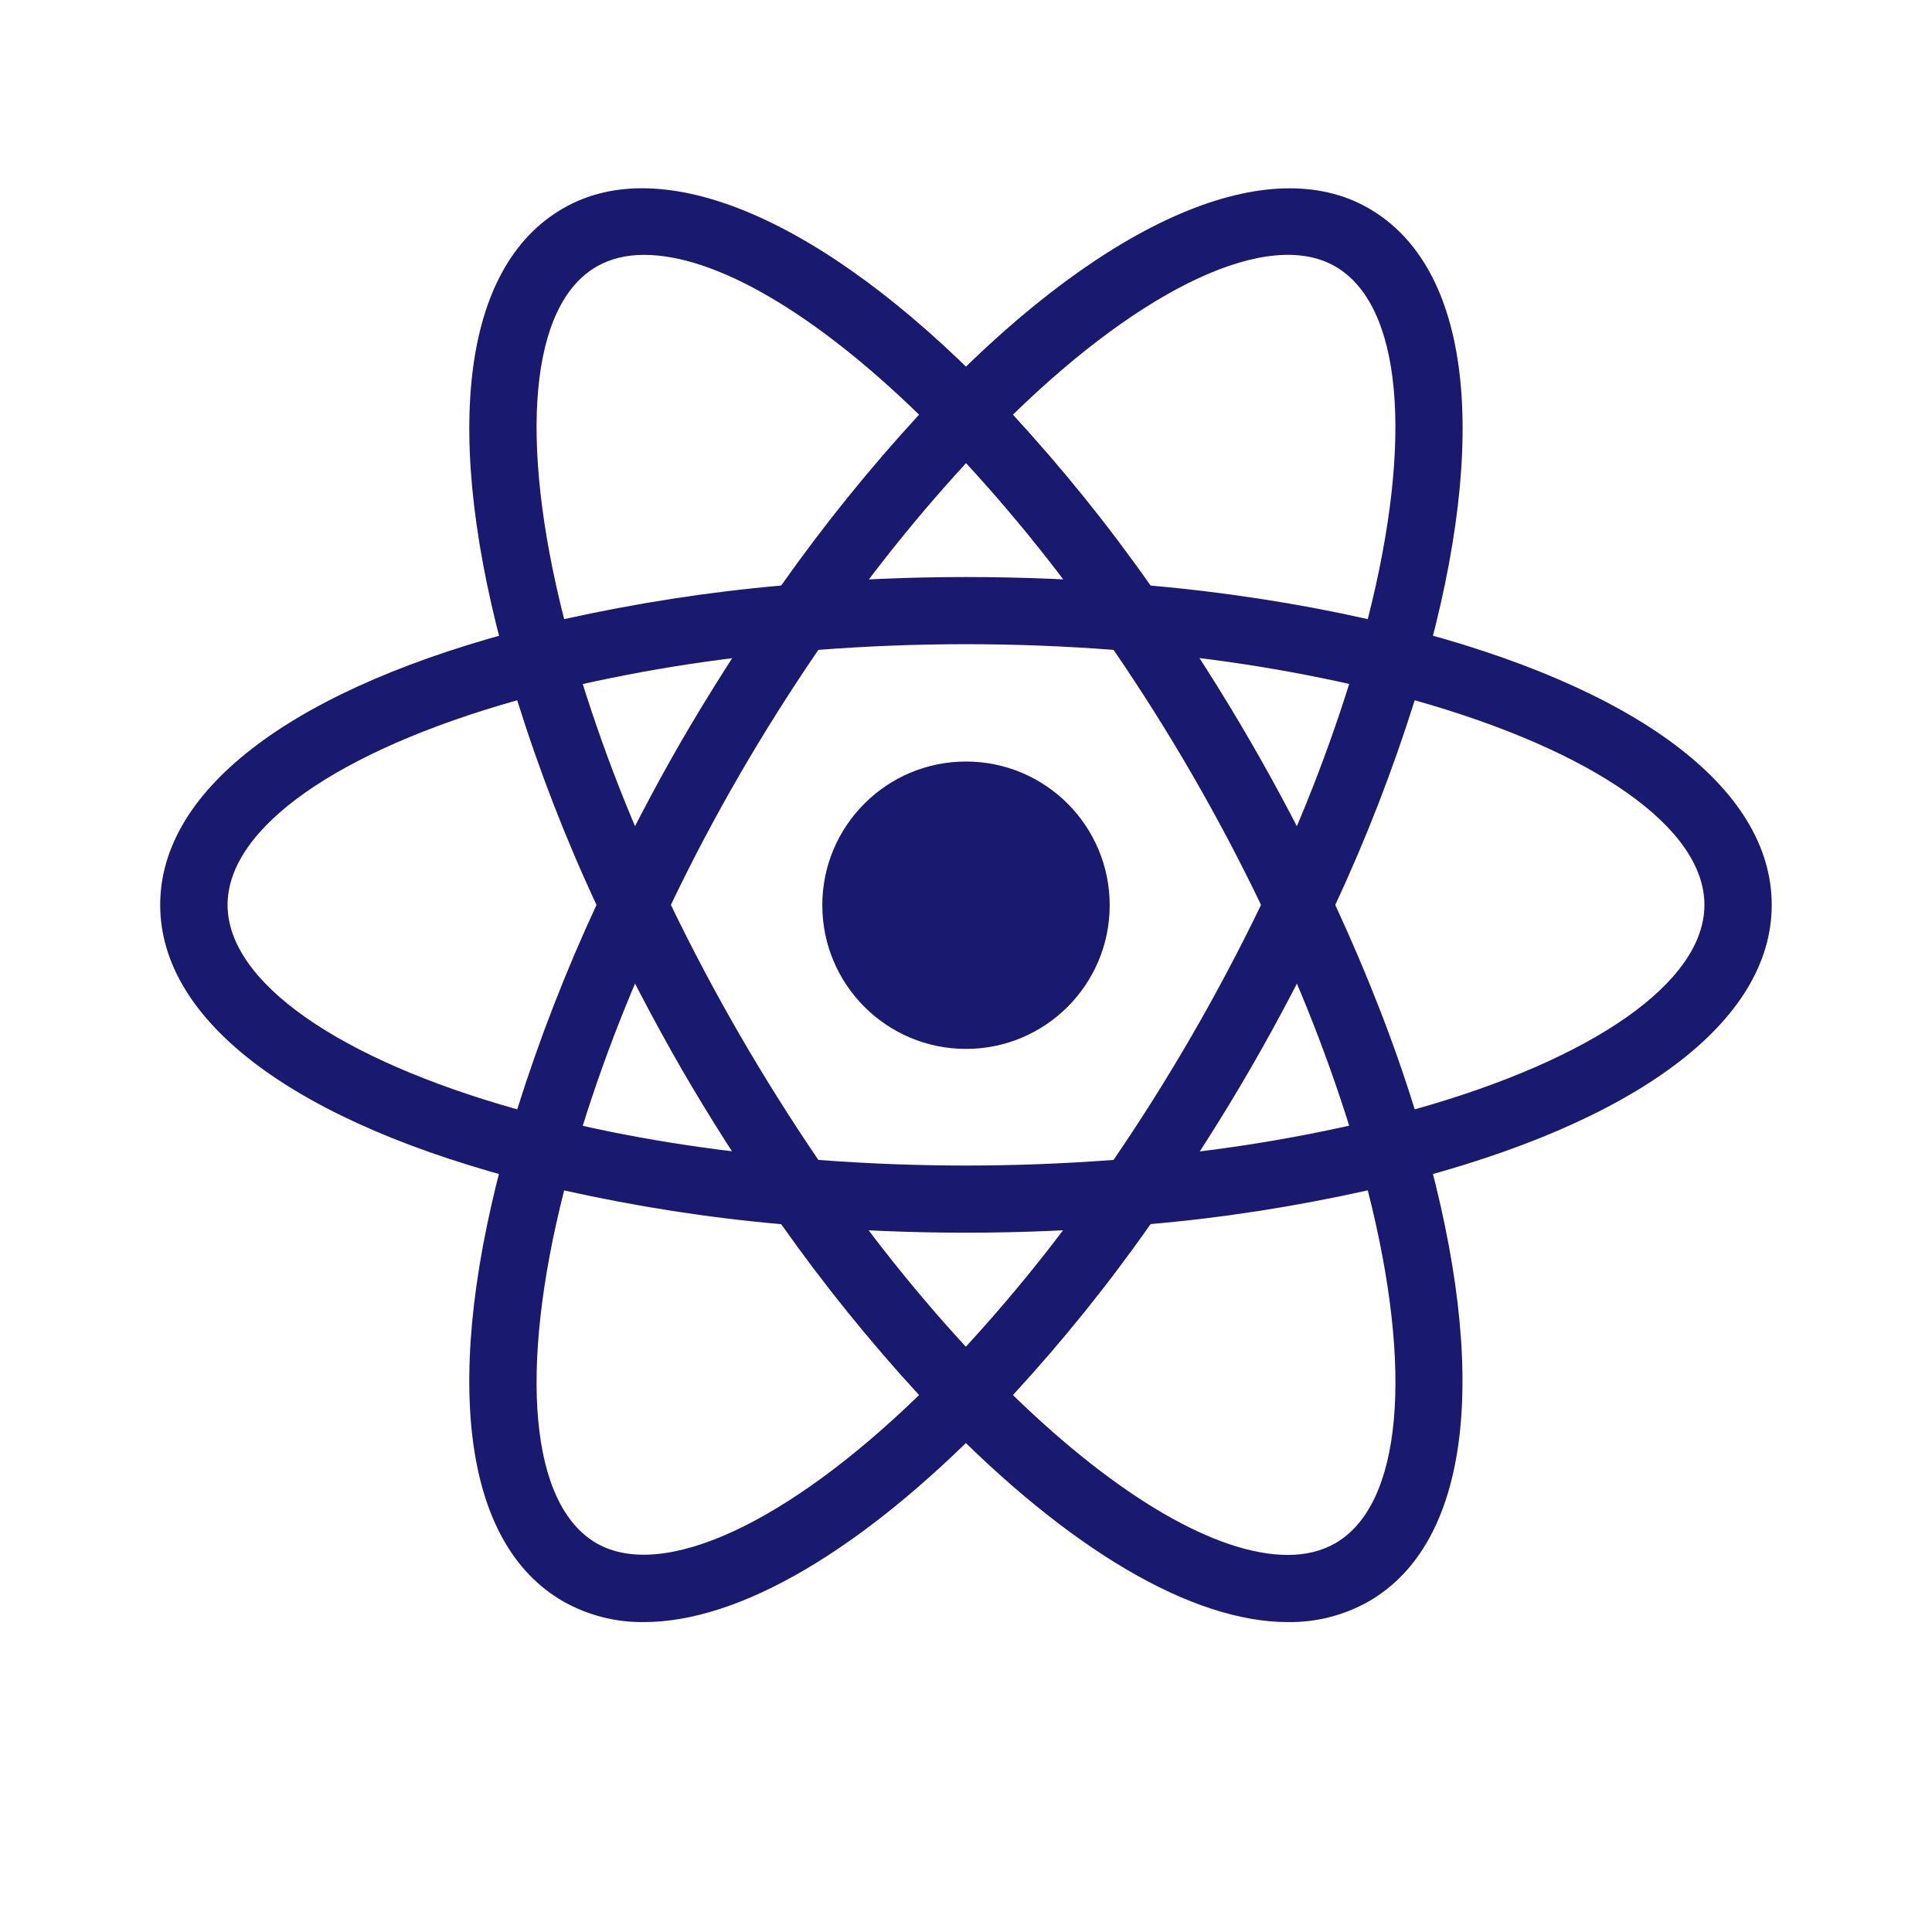
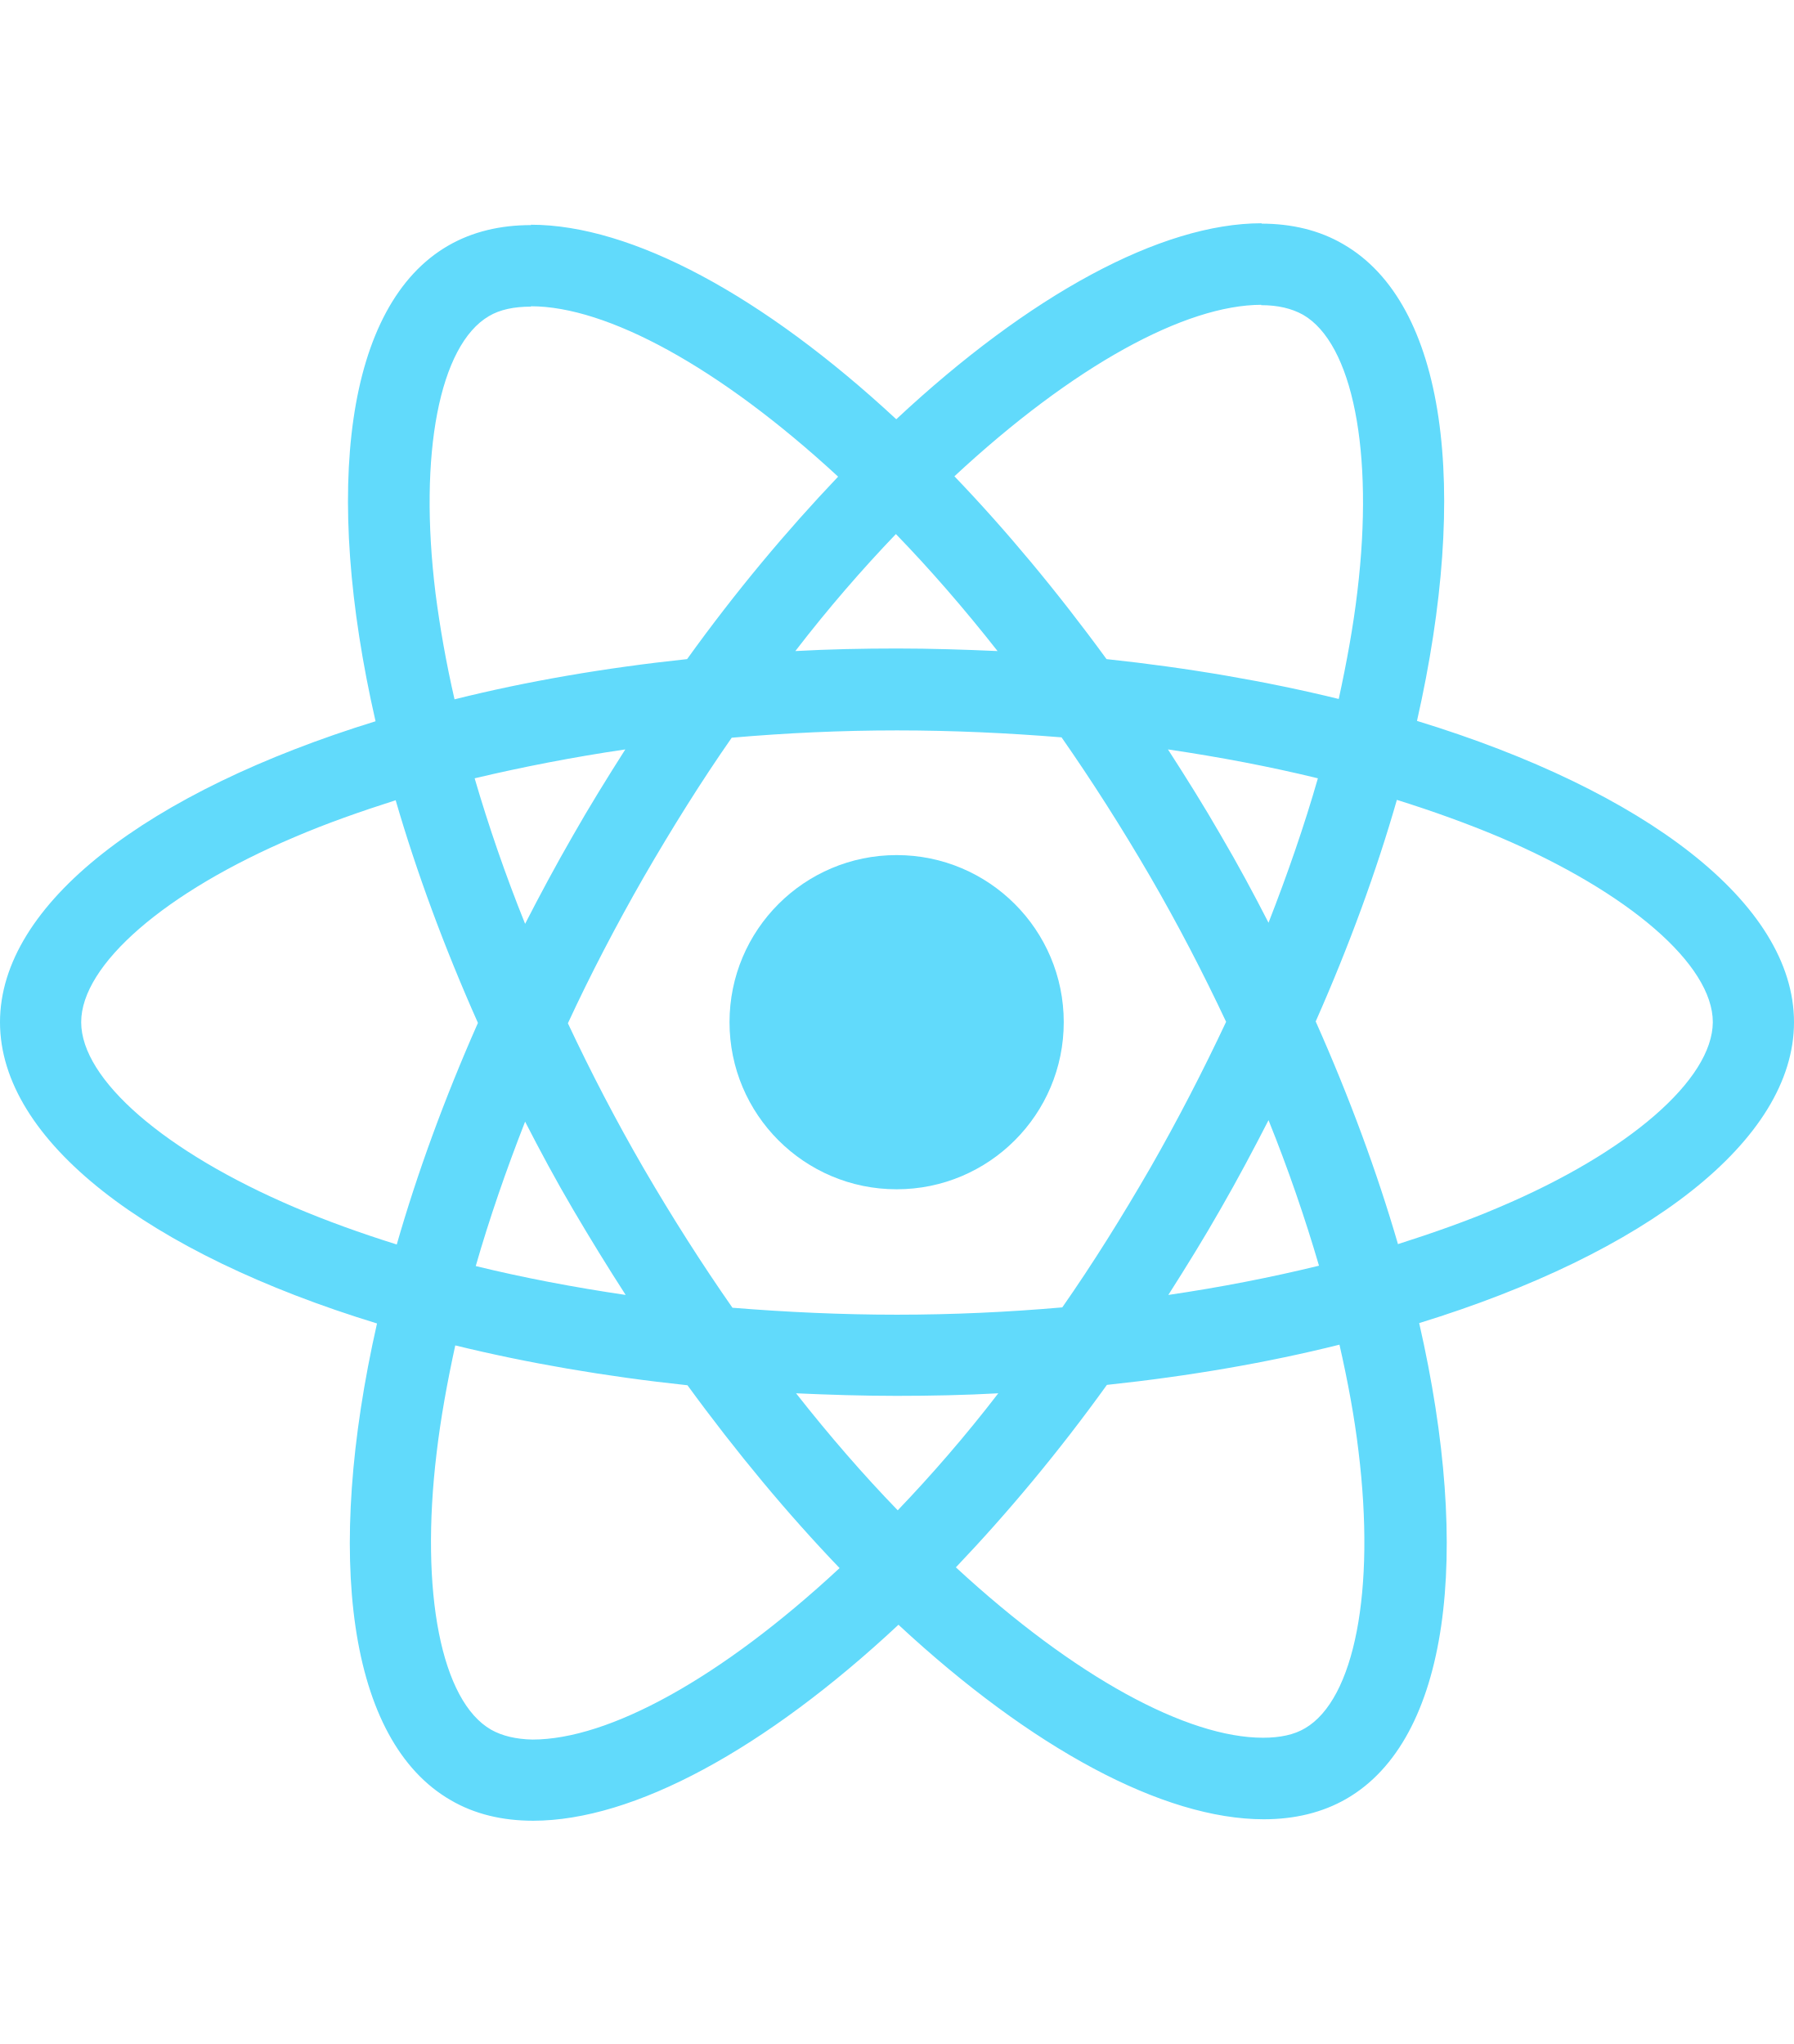
- <svg xmlns="http://www.w3.org/2000/svg" width="40" height="40" viewBox="0 0 24 24" style="fill:midnightblue;">
-   <circle cx="12" cy="11.245" r="1.785" />
-   <path d="M7.002,14.794l-0.395-0.101c-2.934-0.741-4.617-2.001-4.617-3.452c0-1.452,1.684-2.711,4.617-3.452l0.395-0.1L7.113,8.08 c0.297,1.023,0.676,2.022,1.136,2.983l0.085,0.178l-0.085,0.178c-0.46,0.963-0.841,1.961-1.136,2.985L7.002,14.794L7.002,14.794z M6.425,8.699c-2.229,0.628-3.598,1.586-3.598,2.542c0,0.954,1.368,1.913,3.598,2.54c0.273-0.868,0.603-1.717,0.985-2.54 C7.025,10.416,6.696,9.567,6.425,8.699z M16.997,14.794l-0.11-0.392c-0.298-1.024-0.677-2.022-1.137-2.984l-0.085-0.177 l0.085-0.179c0.46-0.961,0.839-1.96,1.137-2.984l0.11-0.39l0.395,0.1c2.935,0.741,4.617,2,4.617,3.453 c0,1.452-1.683,2.711-4.617,3.452L16.997,14.794z M16.587,11.241c0.4,0.866,0.733,1.718,0.987,2.54 c2.23-0.627,3.599-1.586,3.599-2.54c0-0.956-1.368-1.913-3.599-2.542C17.301,9.567,16.972,10.416,16.587,11.241L16.587,11.241z" />
-   <path d="M6.419,8.695l-0.11-0.39C5.483,5.397,5.733,3.314,6.996,2.588c1.235-0.715,3.222,0.13,5.303,2.265l0.284,0.292 l-0.284,0.291c-0.739,0.769-1.415,1.596-2.02,2.474l-0.113,0.162L9.97,8.088C8.907,8.171,7.851,8.342,6.813,8.597L6.419,8.695 L6.419,8.695z M8.001,3.166c-0.224,0-0.422,0.049-0.589,0.145C6.584,3.788,6.438,5.449,7.008,7.691 c0.891-0.197,1.79-0.338,2.696-0.417c0.525-0.745,1.097-1.453,1.713-2.123C10.114,3.884,8.884,3.166,8.001,3.166L8.001,3.166z M15.998,20.15L15.998,20.15c-1.188,0-2.714-0.896-4.298-2.522l-0.283-0.291l0.283-0.29c0.739-0.77,1.416-1.599,2.021-2.477 l0.112-0.16l0.194-0.019c1.065-0.082,2.122-0.252,3.158-0.507l0.395-0.1l0.111,0.391c0.822,2.906,0.573,4.992-0.688,5.718 C16.698,20.066,16.352,20.155,15.998,20.15L15.998,20.15z M12.583,17.33c1.302,1.267,2.533,1.986,3.415,1.986l0,0 c0.225,0,0.423-0.05,0.589-0.145c0.829-0.478,0.976-2.142,0.404-4.384c-0.89,0.198-1.79,0.34-2.698,0.419 C13.771,15.951,13.199,16.661,12.583,17.33z" />
-   <path d="M17.58,8.695l-0.395-0.099c-1.036-0.256-2.093-0.426-3.158-0.509l-0.194-0.017l-0.112-0.162 c-0.604-0.878-1.281-1.705-2.021-2.474l-0.283-0.291L11.7,4.853c2.08-2.134,4.066-2.979,5.303-2.265 c1.262,0.727,1.513,2.81,0.688,5.717L17.58,8.695L17.58,8.695z M14.293,7.274c0.954,0.085,1.858,0.228,2.698,0.417 c0.571-2.242,0.425-3.903-0.404-4.381c-0.824-0.477-2.375,0.253-4.004,1.841C13.199,5.821,13.771,6.529,14.293,7.274z M8.001,20.15 c-0.353,0.005-0.699-0.084-1.005-0.257c-1.263-0.726-1.513-2.811-0.688-5.718l0.108-0.391l0.395,0.1 c0.964,0.243,2.026,0.414,3.158,0.507l0.194,0.019l0.113,0.16c0.604,0.878,1.28,1.707,2.02,2.477l0.284,0.29l-0.284,0.291 C10.713,19.255,9.187,20.15,8.001,20.15L8.001,20.15z M7.008,14.788c-0.57,2.242-0.424,3.906,0.404,4.384 c0.825,0.47,2.371-0.255,4.005-1.842c-0.616-0.67-1.188-1.379-1.713-2.123C8.798,15.128,7.898,14.986,7.008,14.788L7.008,14.788z" />
-   <path d="M12,15.313c-0.687,0-1.392-0.029-2.1-0.088l-0.196-0.017l-0.113-0.162c-0.398-0.572-0.774-1.163-1.126-1.769 c-0.349-0.607-0.672-1.226-0.971-1.859L7.41,11.241l0.084-0.179c0.299-0.632,0.622-1.252,0.971-1.858 c0.347-0.596,0.726-1.192,1.126-1.77l0.113-0.16L9.9,7.256c1.397-0.117,2.801-0.117,4.198,0l0.194,0.019l0.113,0.16 c0.799,1.149,1.503,2.362,2.1,3.628l0.083,0.179l-0.083,0.177c-0.597,1.268-1.299,2.481-2.1,3.628l-0.113,0.162l-0.194,0.017 C13.392,15.283,12.686,15.313,12,15.313L12,15.313z M10.166,14.409c1.235,0.093,2.433,0.093,3.667,0 c0.69-1.01,1.301-2.068,1.832-3.168c-0.529-1.102-1.142-2.161-1.832-3.168c-1.221-0.094-2.446-0.094-3.667,0 c-0.689,1.007-1.305,2.065-1.832,3.168C8.865,12.341,9.479,13.399,10.166,14.409L10.166,14.409z" />
+ <svg xmlns="http://www.w3.org/2000/svg" height="2500" viewBox="175.7 78 490.6 436.9" width="2194">
+   <g fill="#61dafb">
+     <path d="m666.3 296.5c0-32.5-40.7-63.3-103.1-82.4 14.4-63.6 8-114.2-20.2-130.4-6.5-3.8-14.1-5.6-22.4-5.6v22.3c4.6 0 8.3.9 11.4 2.6 13.6 7.8 19.5 37.5 14.9 75.7-1.1 9.4-2.9 19.3-5.1 29.4-19.6-4.8-41-8.5-63.5-10.9-13.5-18.5-27.5-35.3-41.6-50 32.6-30.3 63.2-46.9 84-46.9v-22.3c-27.5 0-63.5 19.6-99.9 53.6-36.4-33.8-72.4-53.2-99.9-53.2v22.3c20.7 0 51.4 16.5 84 46.6-14 14.7-28 31.4-41.3 49.9-22.6 2.4-44 6.1-63.6 11-2.3-10-4-19.7-5.2-29-4.7-38.2 1.1-67.9 14.6-75.8 3-1.8 6.9-2.6 11.5-2.6v-22.3c-8.4 0-16 1.8-22.6 5.6-28.1 16.2-34.4 66.7-19.9 130.1-62.2 19.2-102.7 49.9-102.7 82.3 0 32.5 40.7 63.3 103.1 82.4-14.4 63.6-8 114.2 20.2 130.4 6.5 3.8 14.1 5.6 22.5 5.6 27.5 0 63.5-19.6 99.9-53.6 36.4 33.8 72.4 53.2 99.9 53.2 8.4 0 16-1.8 22.6-5.6 28.1-16.2 34.4-66.7 19.9-130.1 62-19.1 102.5-49.9 102.5-82.3zm-130.2-66.7c-3.7 12.9-8.3 26.2-13.5 39.5-4.1-8-8.4-16-13.1-24-4.6-8-9.5-15.8-14.4-23.4 14.2 2.1 27.9 4.7 41 7.9zm-45.8 106.5c-7.8 13.5-15.8 26.3-24.1 38.2-14.9 1.3-30 2-45.2 2-15.1 0-30.2-.7-45-1.9-8.3-11.9-16.4-24.6-24.2-38-7.6-13.1-14.5-26.4-20.8-39.8 6.2-13.4 13.2-26.8 20.7-39.9 7.8-13.5 15.8-26.3 24.1-38.2 14.9-1.3 30-2 45.2-2 15.1 0 30.2.7 45 1.9 8.3 11.9 16.4 24.6 24.2 38 7.6 13.1 14.5 26.4 20.8 39.8-6.3 13.4-13.2 26.8-20.7 39.9zm32.3-13c5.4 13.4 10 26.8 13.8 39.8-13.1 3.2-26.9 5.9-41.2 8 4.9-7.7 9.8-15.6 14.4-23.7 4.6-8 8.9-16.1 13-24.1zm-101.4 106.7c-9.3-9.6-18.6-20.3-27.8-32 9 .4 18.2.7 27.5.7 9.4 0 18.7-.2 27.8-.7-9 11.7-18.3 22.4-27.5 32zm-74.4-58.9c-14.2-2.1-27.9-4.7-41-7.9 3.7-12.9 8.3-26.2 13.5-39.5 4.1 8 8.4 16 13.1 24s9.5 15.8 14.4 23.4zm73.9-208.1c9.3 9.6 18.6 20.3 27.8 32-9-.4-18.2-.7-27.5-.7-9.4 0-18.7.2-27.8.7 9-11.7 18.3-22.4 27.5-32zm-74 58.9c-4.9 7.7-9.8 15.6-14.4 23.7-4.6 8-8.9 16-13 24-5.4-13.4-10-26.8-13.8-39.8 13.1-3.1 26.9-5.8 41.2-7.9zm-90.5 125.2c-35.4-15.1-58.3-34.9-58.3-50.6s22.9-35.6 58.3-50.6c8.6-3.7 18-7 27.7-10.1 5.7 19.6 13.2 40 22.5 60.9-9.2 20.8-16.6 41.1-22.2 60.6-9.9-3.1-19.3-6.5-28-10.2zm53.8 142.9c-13.6-7.8-19.5-37.5-14.9-75.7 1.1-9.4 2.9-19.3 5.1-29.4 19.6 4.8 41 8.5 63.5 10.9 13.5 18.5 27.5 35.3 41.6 50-32.6 30.3-63.2 46.9-84 46.9-4.5-.1-8.3-1-11.3-2.7zm237.2-76.2c4.7 38.2-1.1 67.9-14.6 75.8-3 1.8-6.9 2.6-11.5 2.6-20.7 0-51.4-16.5-84-46.6 14-14.7 28-31.4 41.3-49.9 22.6-2.4 44-6.1 63.6-11 2.3 10.1 4.1 19.8 5.2 29.1zm38.5-66.7c-8.6 3.7-18 7-27.7 10.1-5.7-19.6-13.2-40-22.5-60.9 9.2-20.8 16.6-41.1 22.2-60.6 9.9 3.1 19.3 6.5 28.1 10.2 35.4 15.1 58.3 34.9 58.3 50.6-.1 15.7-23 35.6-58.4 50.6z" />
+     <circle cx="420.9" cy="296.5" r="45.7" />
+   </g>
</svg>
